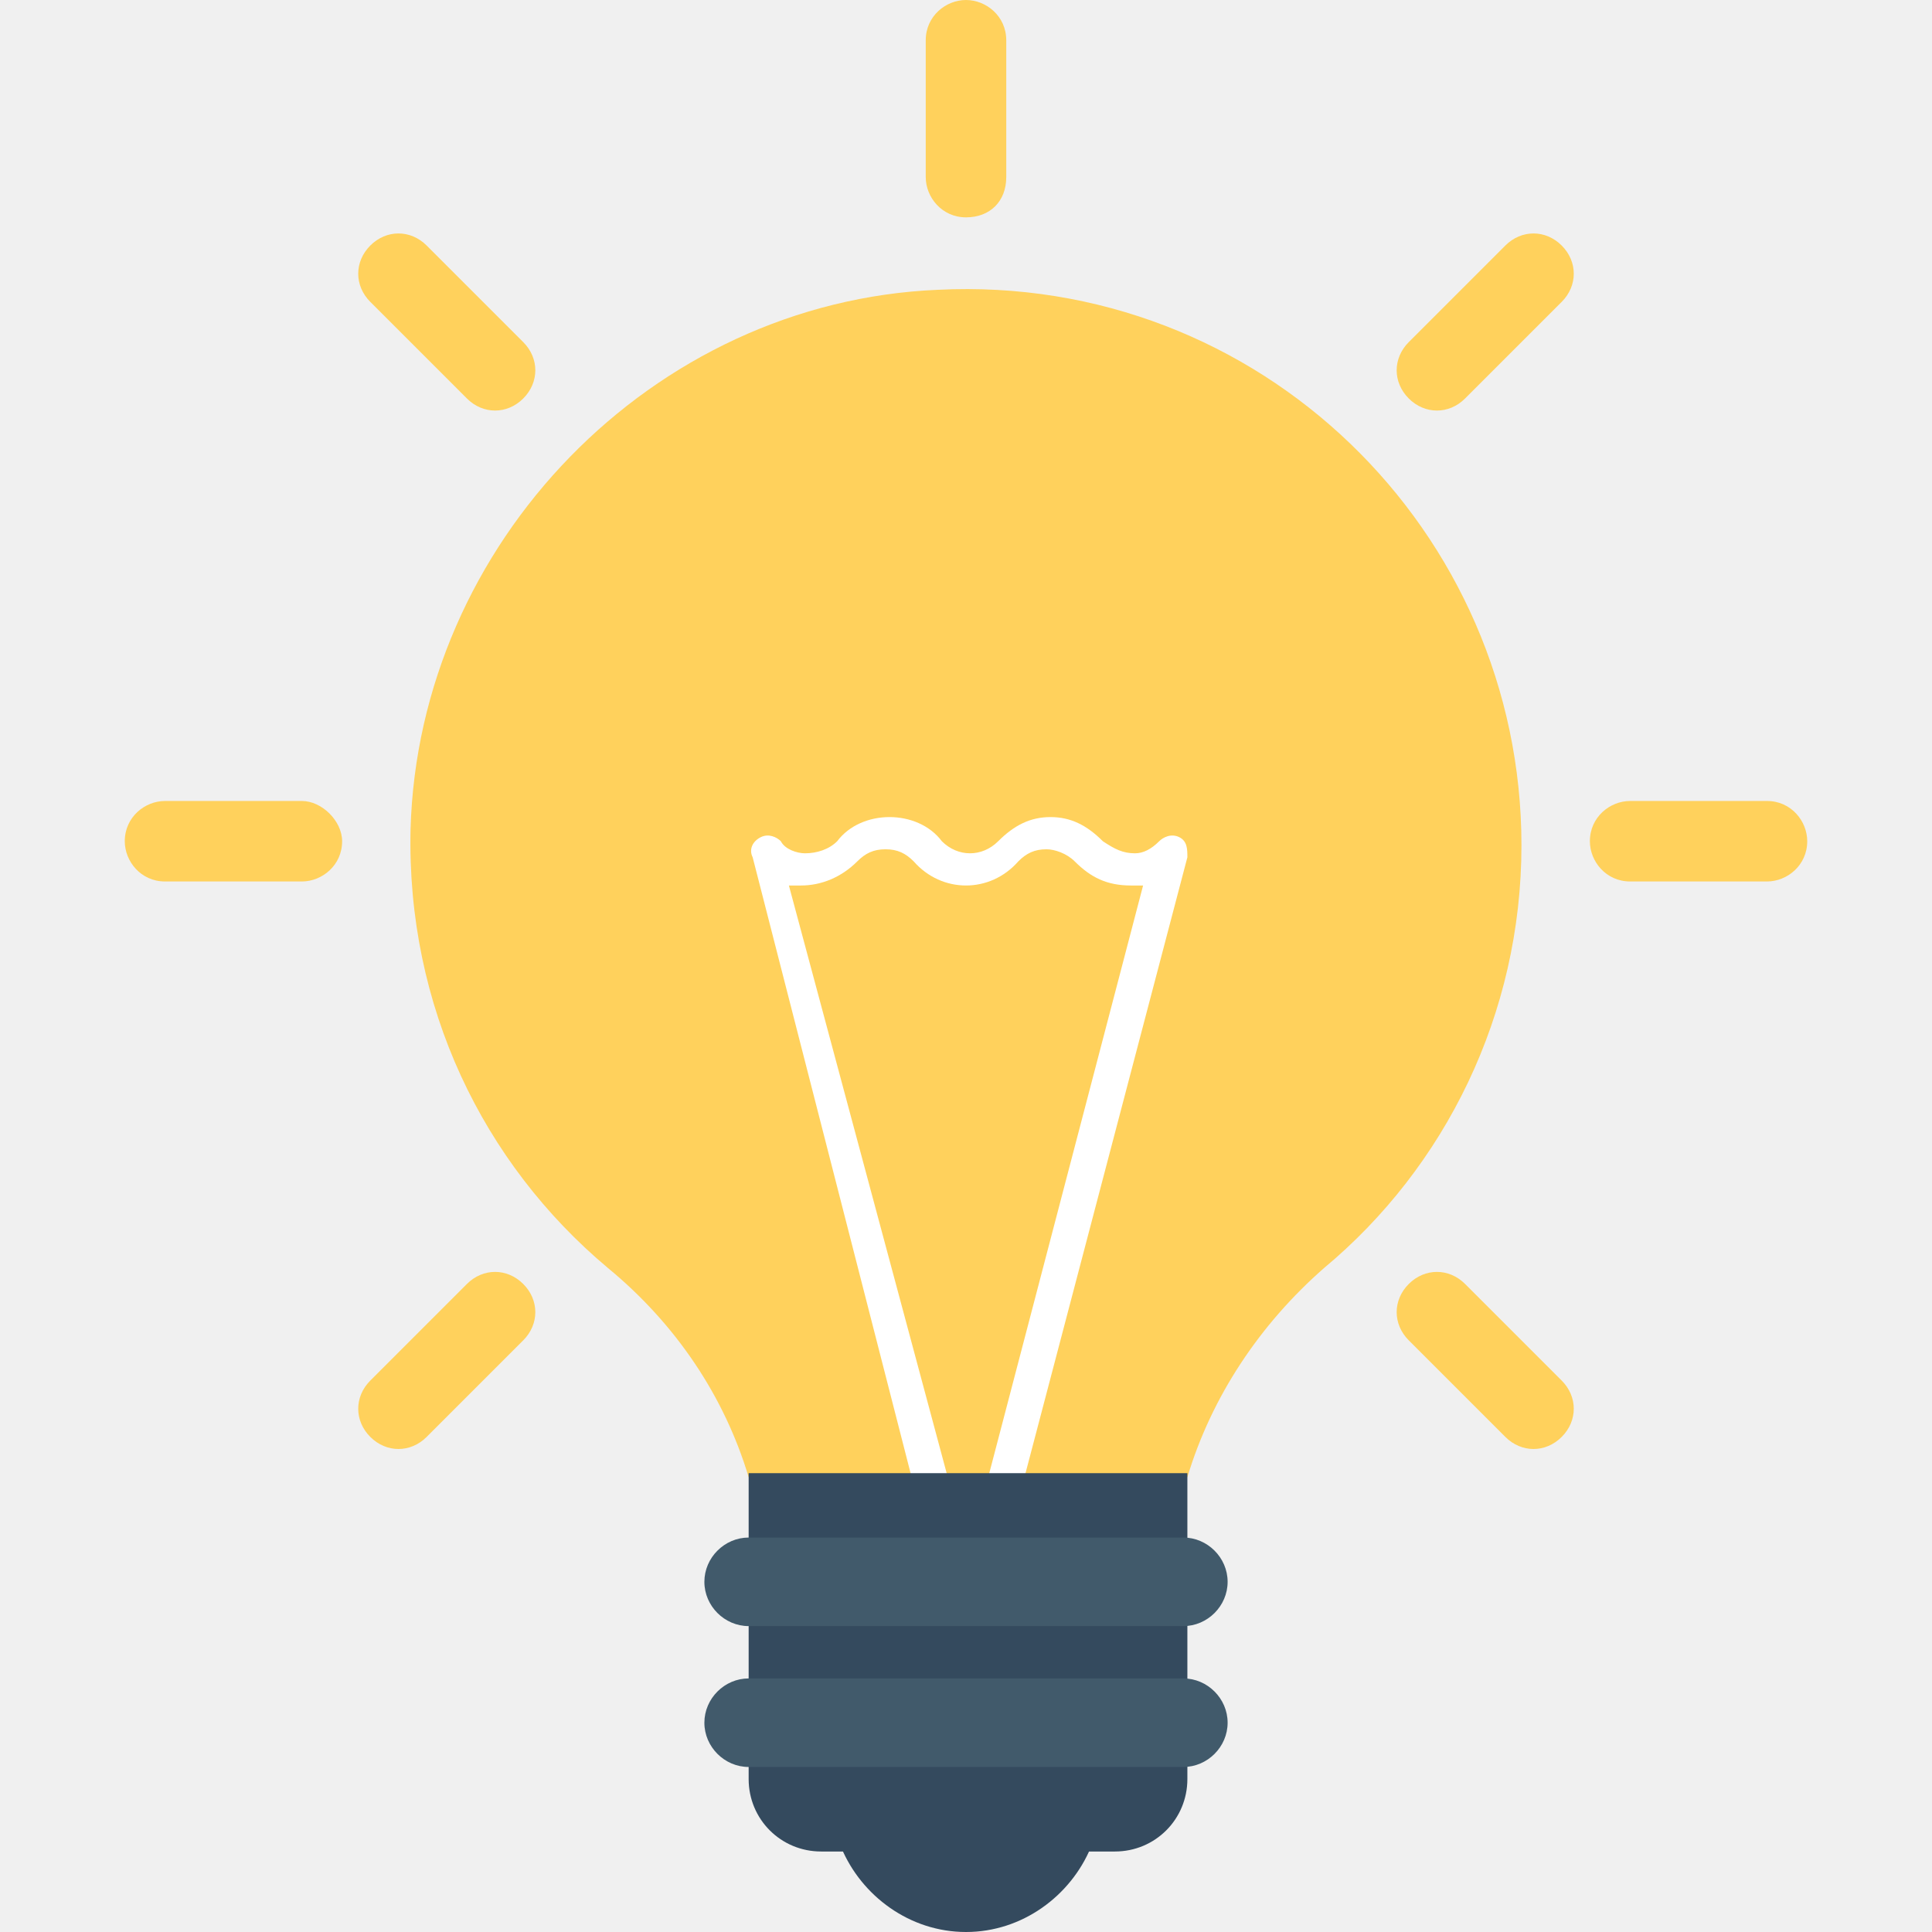
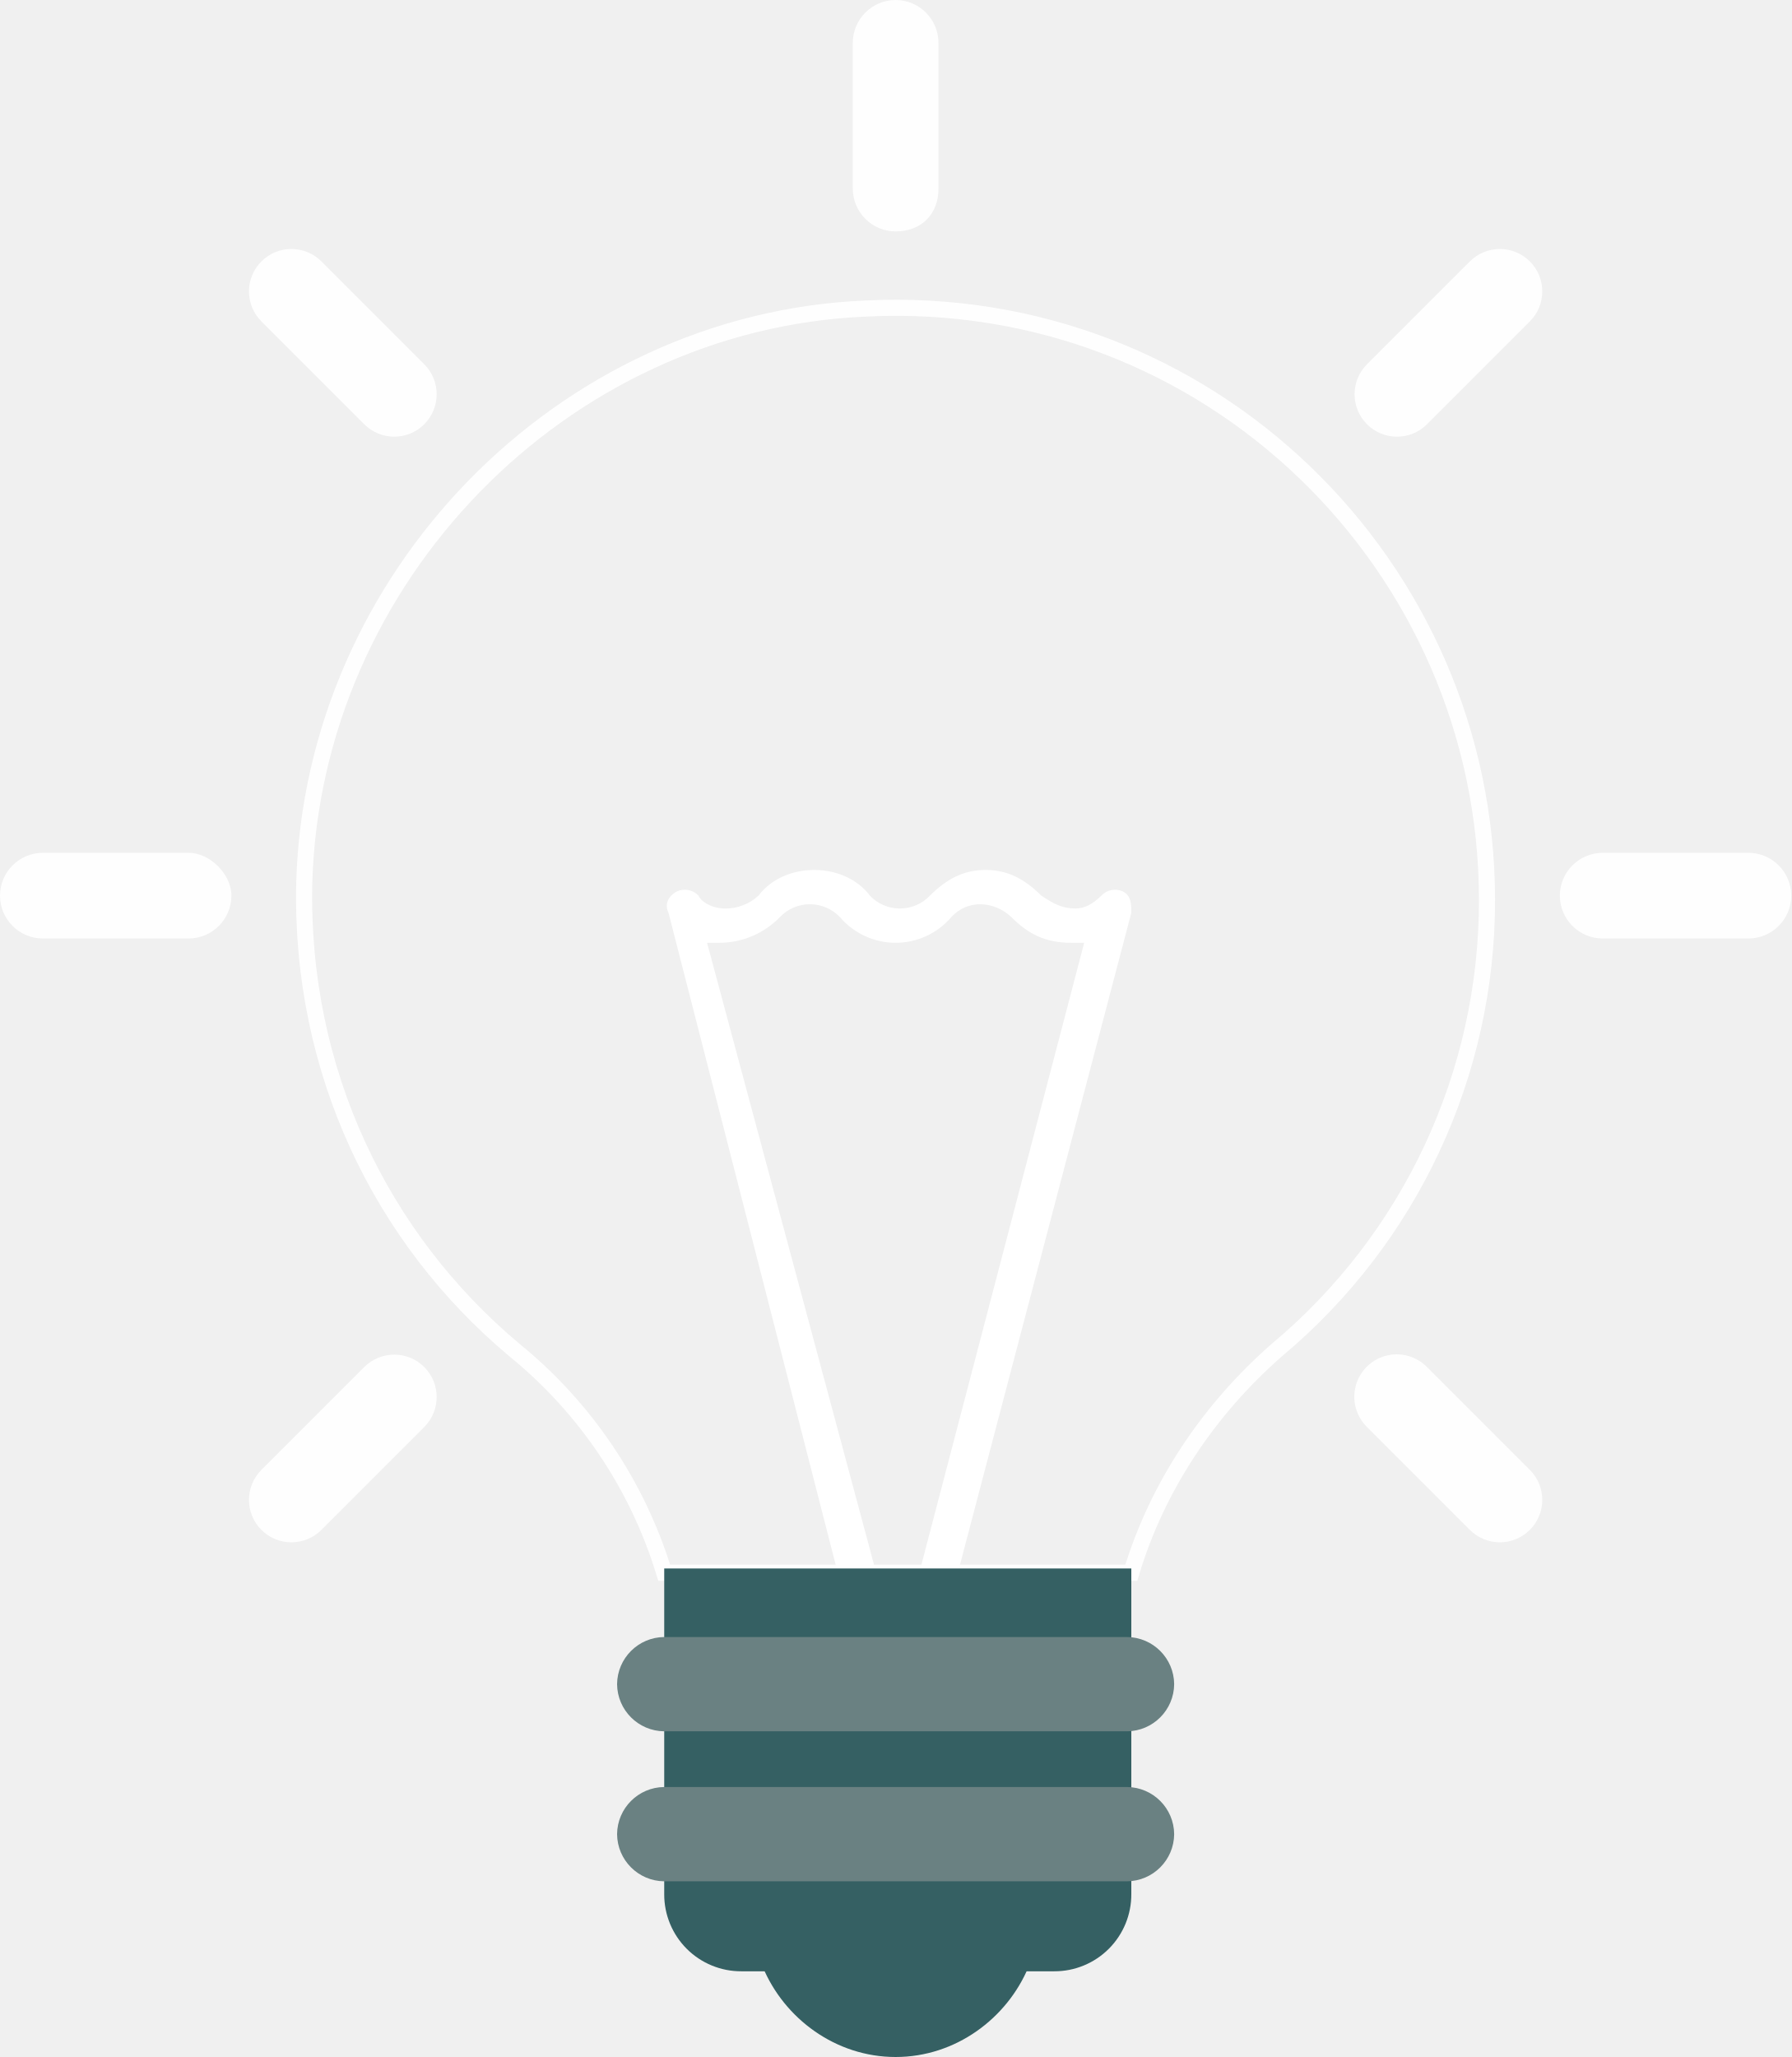
- <svg xmlns="http://www.w3.org/2000/svg" version="1.1" id="Layer_1" x="0px" y="0px" viewBox="0 0 512 512" style="enable-background:new 0 0 512 512;" xml:space="preserve">
-   <path style="fill:#FFD15C;" d="M314.667,391.467c6.4-21.333,19.2-40.533,36.267-55.467c32-26.667,52.267-67.2,52.267-112  c0-83.2-69.333-151.467-154.667-147.2C172.8,80,110.933,144,108.8,219.733C107.733,266.667,128,308.267,161.067,336  C179.2,350.933,192,370.133,198.4,391.467L314.667,391.467L314.667,391.467z" />
-   <path style="fill:#FFFFFF;" d="M242.133,393.6h9.6l-42.667-158.933c1.067,0,2.133,0,3.2,0c5.333,0,10.667-2.133,14.933-6.4  c2.133-2.133,4.267-3.2,7.467-3.2c3.2,0,5.333,1.067,7.467,3.2c7.467,8.533,20.267,8.533,27.733,0c2.133-2.133,4.267-3.2,7.467-3.2  c2.133,0,5.333,1.067,7.467,3.2c4.267,4.267,8.533,6.4,14.933,6.4c1.067,0,2.133,0,3.2,0l-41.6,158.933h9.6l43.733-166.4  c0-2.133,0-4.267-2.133-5.333c-2.133-1.067-4.267,0-5.333,1.067c-2.133,2.133-4.267,3.2-6.4,3.2c-3.2,0-5.333-1.067-8.533-3.2  c-4.267-4.267-8.533-6.4-13.867-6.4s-9.6,2.133-13.867,6.4s-10.667,4.267-14.933,0c-3.2-4.267-8.533-6.4-13.867-6.4l0,0  c-5.333,0-10.667,2.133-13.867,6.4c-2.133,2.133-5.333,3.2-8.533,3.2c-2.133,0-5.333-1.067-6.4-3.2  c-1.067-1.067-3.2-2.133-5.333-1.067c-2.133,1.067-3.2,3.2-2.133,5.333L242.133,393.6z" />
-   <g>
-     <path style="fill:#344A5E;" d="M222.933,489.6C228.267,502.4,241.067,512,256,512c14.933,0,27.733-9.6,33.067-22.4H222.933z" />
-     <path style="fill:#344A5E;" d="M295.467,490.667H217.6c-10.667,0-19.2-8.533-19.2-19.2V390.4h116.267v81.067   C314.667,482.133,306.133,490.667,295.467,490.667z" />
+ <svg xmlns="http://www.w3.org/2000/svg" width="445.868" height="512" viewBox="0 0 445.868 512">
+   <g id="idea" transform="translate(-33.066)">
+     <path id="Path_28" data-name="Path 28" d="M314.667,391.467c6.4-21.333,19.2-40.533,36.267-55.467A145.71,145.71,0,0,0,403.2,224c0-83.2-69.333-151.467-154.667-147.2C172.8,80,110.933,144,108.8,219.733,107.733,266.667,128,308.267,161.067,336A114.448,114.448,0,0,1,198.4,391.467Z" fill="rgba(216,113,154,0)" stroke="rgba(255,255,255,0.95)" stroke-width="4" />
+     <path id="Path_29" data-name="Path 29" d="M242.133,393.6h9.6L209.066,234.667h3.2a21.057,21.057,0,0,0,14.933-6.4,10.312,10.312,0,0,1,14.934,0,18.222,18.222,0,0,0,27.733,0,9.685,9.685,0,0,1,7.467-3.2,11.527,11.527,0,0,1,7.467,3.2c4.267,4.267,8.533,6.4,14.933,6.4h3.2L261.333,393.6h9.6l43.733-166.4c0-2.133,0-4.267-2.133-5.333a4.689,4.689,0,0,0-5.333,1.067q-3.2,3.2-6.4,3.2c-3.2,0-5.333-1.067-8.533-3.2-4.267-4.267-8.533-6.4-13.867-6.4s-9.6,2.133-13.867,6.4a10.31,10.31,0,0,1-14.933,0c-3.2-4.267-8.533-6.4-13.867-6.4h0c-5.333,0-10.667,2.133-13.867,6.4a12.112,12.112,0,0,1-8.533,3.2c-2.133,0-5.333-1.067-6.4-3.2a4.691,4.691,0,0,0-5.333-1.067c-2.133,1.067-3.2,3.2-2.133,5.333Z" fill="#fff" />
+     <g id="Group_8" data-name="Group 8">
+       <path id="Path_30" data-name="Path 30" d="M222.933,489.6C228.267,502.4,241.067,512,256,512s27.733-9.6,33.067-22.4Z" fill="#356063" />
+       <path id="Path_31" data-name="Path 31" d="M295.467,490.667H217.6a19.12,19.12,0,0,1-19.2-19.2V390.4H314.667v81.067A19.121,19.121,0,0,1,295.467,490.667Z" fill="#356063" />
+     </g>
+     <g id="Group_9" data-name="Group 9">
+       <path id="Path_32" data-name="Path 32" d="M313.6,430.933H198.4A11.837,11.837,0,0,1,186.667,419.2h0A11.837,11.837,0,0,1,198.4,407.467H313.6A11.837,11.837,0,0,1,325.333,419.2h0A11.837,11.837,0,0,1,313.6,430.933Z" fill="#6a8182" />
+       <path id="Path_33" data-name="Path 33" d="M313.6,468.267H198.4a11.837,11.837,0,0,1-11.733-11.733h0A11.837,11.837,0,0,1,198.4,444.8H313.6a11.837,11.837,0,0,1,11.733,11.733h0A11.838,11.838,0,0,1,313.6,468.267Z" fill="#6a8182" />
+     </g>
+     <g id="Group_10" data-name="Group 10">
+       <path id="Path_34" data-name="Path 34" d="M256,0a10.69,10.69,0,0,0-10.667,10.667V46.934A10.69,10.69,0,0,0,256,57.6c6.4,0,10.667-4.267,10.667-10.667V10.667A10.69,10.69,0,0,0,256,0Z" fill="rgba(255,255,255,0.93)" />
+       <path id="Path_35" data-name="Path 35" d="M113.067,65.067A10.559,10.559,0,1,0,98.134,80l25.6,25.6a10.559,10.559,0,0,0,14.933-14.933Z" fill="rgba(255,255,255,0.93)" />
+       <path id="Path_36" data-name="Path 36" d="M80,212.267H43.733a10.69,10.69,0,0,0-10.667,10.667h0A10.69,10.69,0,0,0,43.733,233.6H80a10.69,10.69,0,0,0,10.667-10.667h0C90.667,217.6,85.333,212.267,80,212.267Z" fill="rgba(255,255,255,0.93)" />
+       <path id="Path_37" data-name="Path 37" d="M123.733,340.267l-25.6,25.6A10.559,10.559,0,0,0,113.066,380.8l25.6-25.6a10.559,10.559,0,1,0-14.933-14.933Z" fill="rgba(255,255,255,0.93)" />
+       <path id="Path_38" data-name="Path 38" d="M388.267,340.267A10.56,10.56,0,1,0,373.333,355.2l25.6,25.6a10.559,10.559,0,0,0,14.933-14.933Z" fill="rgba(255,255,255,0.93)" />
+       <path id="Path_39" data-name="Path 39" d="M468.267,212.267H432a10.69,10.69,0,0,0-10.667,10.667h0A10.69,10.69,0,0,0,432,233.6h36.267a10.69,10.69,0,0,0,10.667-10.667h0A10.69,10.69,0,0,0,468.267,212.267Z" fill="rgba(255,255,255,0.93)" />
+       <path id="Path_40" data-name="Path 40" d="M398.933,65.067l-25.6,25.6A10.559,10.559,0,0,0,388.266,105.6l25.6-25.6a10.559,10.559,0,0,0-14.933-14.933Z" fill="rgba(255,255,255,0.93)" />
+     </g>
  </g>
-   <g>
-     <path style="fill:#415A6B;" d="M313.6,430.933H198.4c-6.4,0-11.733-5.333-11.733-11.733l0,0c0-6.4,5.333-11.733,11.733-11.733   h115.2c6.4,0,11.733,5.333,11.733,11.733l0,0C325.333,425.6,320,430.933,313.6,430.933z" />
-     <path style="fill:#415A6B;" d="M313.6,468.267H198.4c-6.4,0-11.733-5.333-11.733-11.733l0,0c0-6.4,5.333-11.733,11.733-11.733   h115.2c6.4,0,11.733,5.333,11.733,11.733l0,0C325.333,462.933,320,468.267,313.6,468.267z" />
-   </g>
-   <g>
-     <path style="fill:#FFD15C;" d="M256,0c-5.333,0-10.667,4.267-10.667,10.667v36.267c0,5.333,4.267,10.667,10.667,10.667   c6.4,0,10.667-4.267,10.667-10.667V10.667C266.667,4.267,261.333,0,256,0z" />
-     <path style="fill:#FFD15C;" d="M113.067,65.067c-4.267-4.267-10.667-4.267-14.933,0s-4.267,10.667,0,14.933l25.6,25.6   c4.267,4.267,10.667,4.267,14.933,0s4.267-10.667,0-14.933L113.067,65.067z" />
-     <path style="fill:#FFD15C;" d="M80,212.267H43.733c-5.333,0-10.667,4.267-10.667,10.667l0,0c0,5.333,4.267,10.667,10.667,10.667H80   c5.333,0,10.667-4.267,10.667-10.667l0,0C90.667,217.6,85.333,212.267,80,212.267z" />
-     <path style="fill:#FFD15C;" d="M123.733,340.267l-25.6,25.6c-4.267,4.267-4.267,10.667,0,14.933s10.667,4.267,14.933,0l25.6-25.6   c4.267-4.267,4.267-10.667,0-14.933S128,336,123.733,340.267z" />
-     <path style="fill:#FFD15C;" d="M388.267,340.267C384,336,377.6,336,373.333,340.267c-4.267,4.267-4.267,10.667,0,14.933l25.6,25.6   c4.267,4.267,10.667,4.267,14.933,0s4.267-10.667,0-14.933L388.267,340.267z" />
-     <path style="fill:#FFD15C;" d="M468.267,212.267H432c-5.333,0-10.667,4.267-10.667,10.667l0,0c0,5.333,4.267,10.667,10.667,10.667   h36.267c5.333,0,10.667-4.267,10.667-10.667l0,0C478.933,217.6,474.667,212.267,468.267,212.267z" />
-     <path style="fill:#FFD15C;" d="M398.933,65.067l-25.6,25.6c-4.267,4.267-4.267,10.667,0,14.933c4.267,4.267,10.667,4.267,14.933,0   l25.6-25.6c4.267-4.267,4.267-10.667,0-14.933S403.2,60.8,398.933,65.067z" />
-   </g>
-   <g>
- </g>
-   <g>
- </g>
-   <g>
- </g>
-   <g>
- </g>
-   <g>
- </g>
-   <g>
- </g>
-   <g>
- </g>
-   <g>
- </g>
-   <g>
- </g>
-   <g>
- </g>
-   <g>
- </g>
-   <g>
- </g>
-   <g>
- </g>
-   <g>
- </g>
-   <g>
- </g>
</svg>
